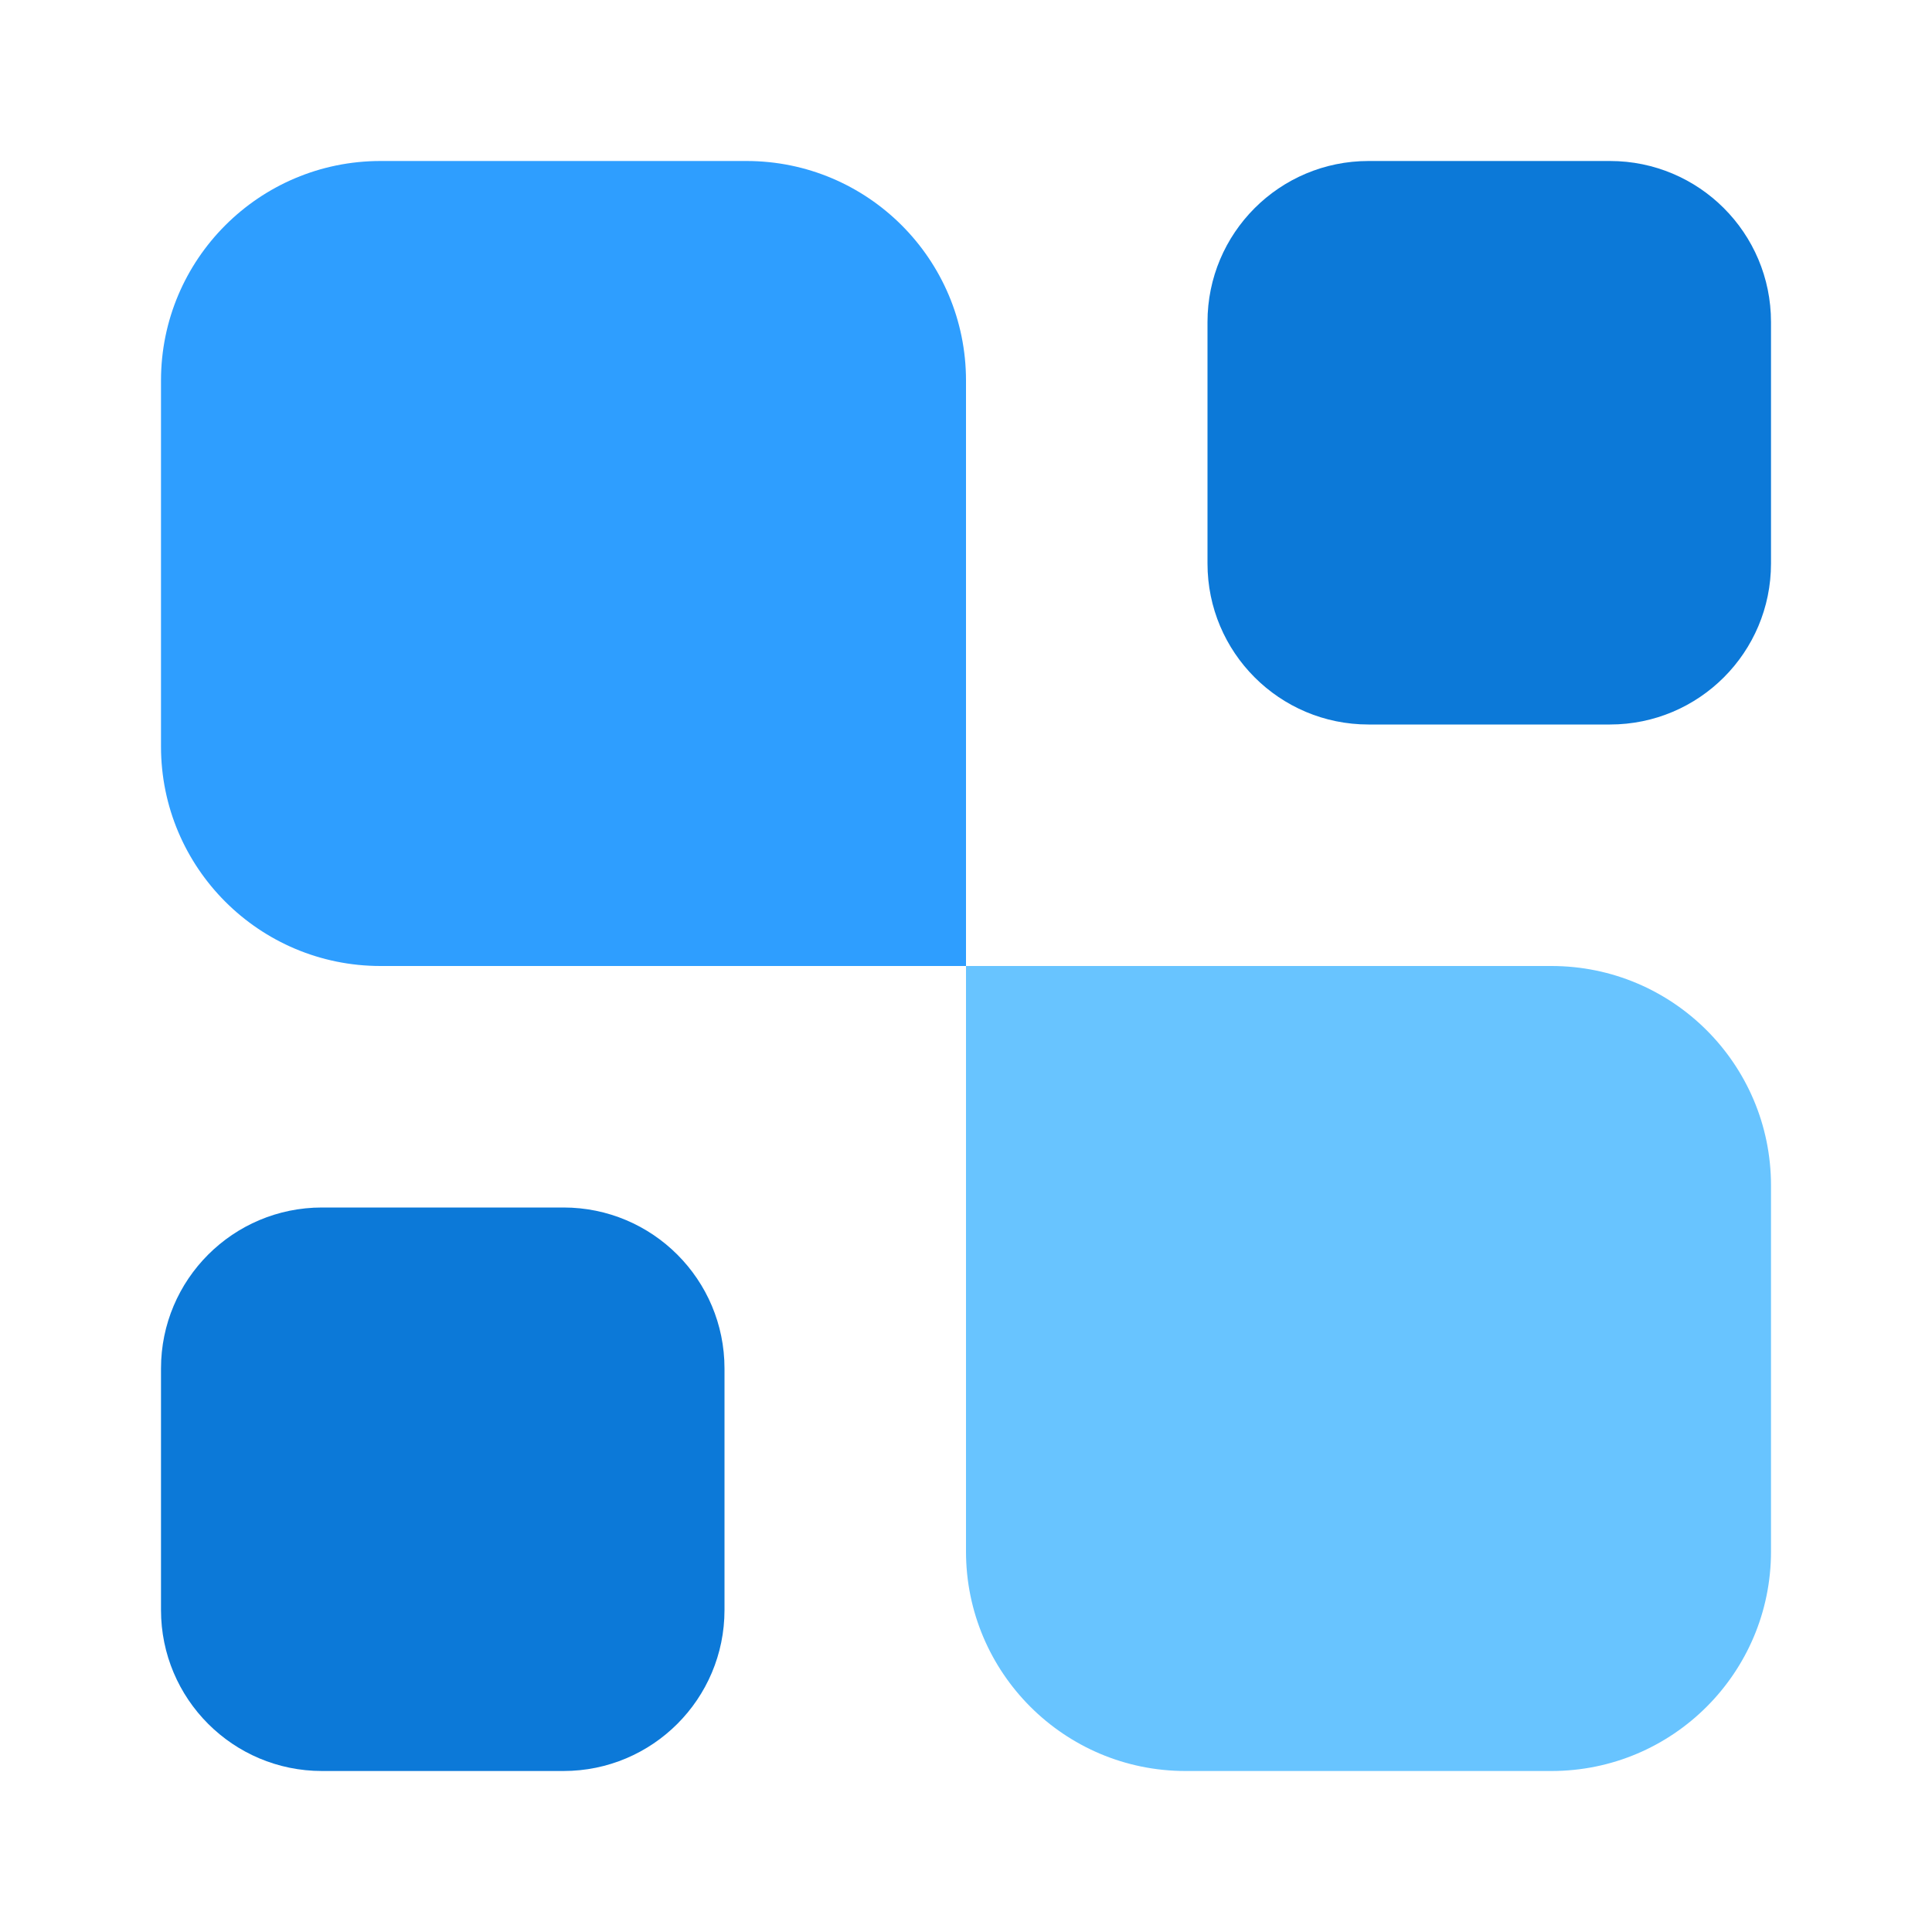
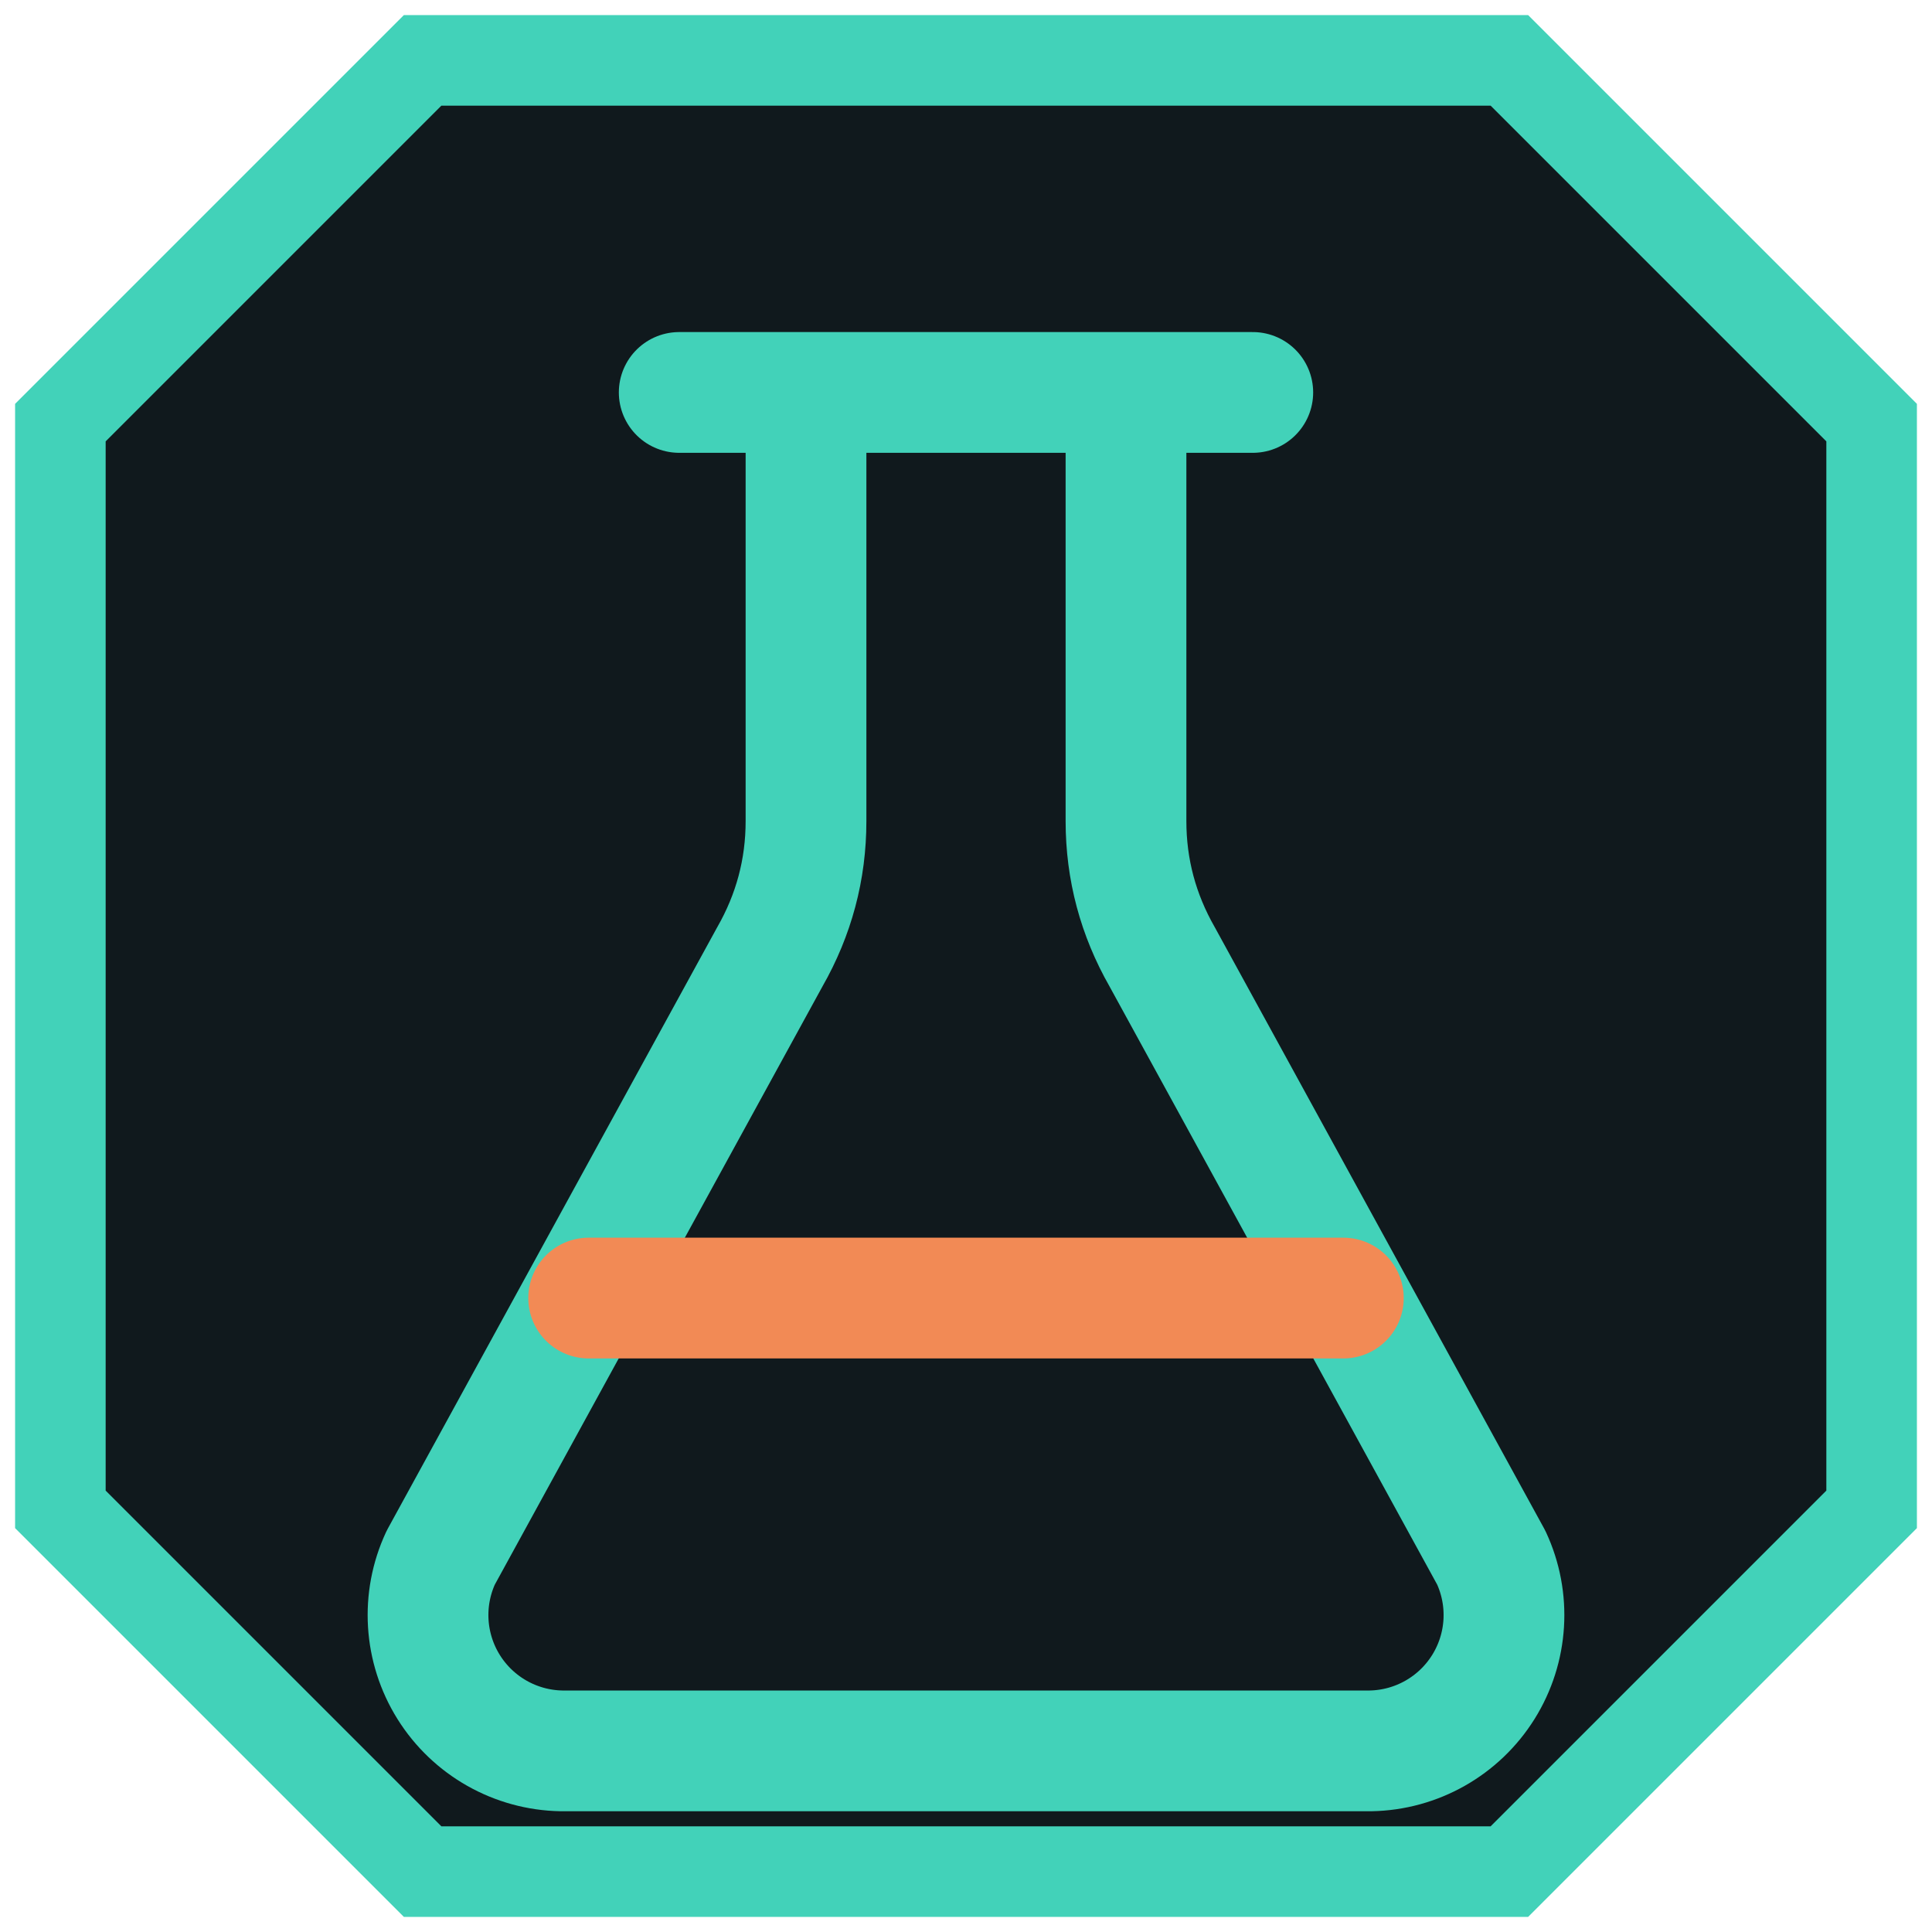
- <svg xmlns="http://www.w3.org/2000/svg" width="24" height="24" viewBox="0 0 24 24" fill="none">
-   <path d="M22 19.273C22 20.779 20.779 22 19.273 22H14.727C13.221 22 12 20.779 12 19.273V12H19.273C20.779 12 22 13.221 22 14.727V19.273Z" fill="#68C4FF" />
-   <path d="M20 2C21.105 2 22 2.895 22 4V7C22 8.105 21.105 9 20 9H17C15.895 9 15 8.105 15 7V4C15 2.895 15.895 2 17 2H20Z" fill="#0C79D8" />
-   <path d="M7 15C8.105 15 9 15.895 9 17V20C9 21.105 8.105 22 7 22H4C2.895 22 2 21.105 2 20V17C2 15.895 2.895 15 4 15H7Z" fill="#0C79D8" />
-   <path d="M12 12H4.727C3.221 12 2 10.779 2 9.273V4.727C2 3.221 3.221 2 4.727 2H9.273C10.779 2 12 3.221 12 4.727V12Z" fill="#2E9EFF" />
+ <svg xmlns="http://www.w3.org/2000/svg" viewBox="0 0 64 64" fill="none">
+   <path d="M14 2h36l12 12v36L50 62H14L2 50V14L14 2Z" fill="#10191D" stroke="#42D2B9" stroke-width="3" />
+   <path d="M37.3 13v14.2c0 1.6.4 3.1 1.2 4.5l10.9 19.9A4.5 4.5 0 0 1 45.4 58H18.6a4.5 4.5 0 0 1-4-6.4l10.9-19.9c.8-1.4 1.2-2.9 1.2-4.5V13M22.5 13h19" stroke="#42D2B9" stroke-width="4" stroke-linecap="round" stroke-linejoin="round" />
+   <path d="M19.5 43h25" stroke="#F28A55" stroke-width="4" stroke-linecap="round" />
</svg>
